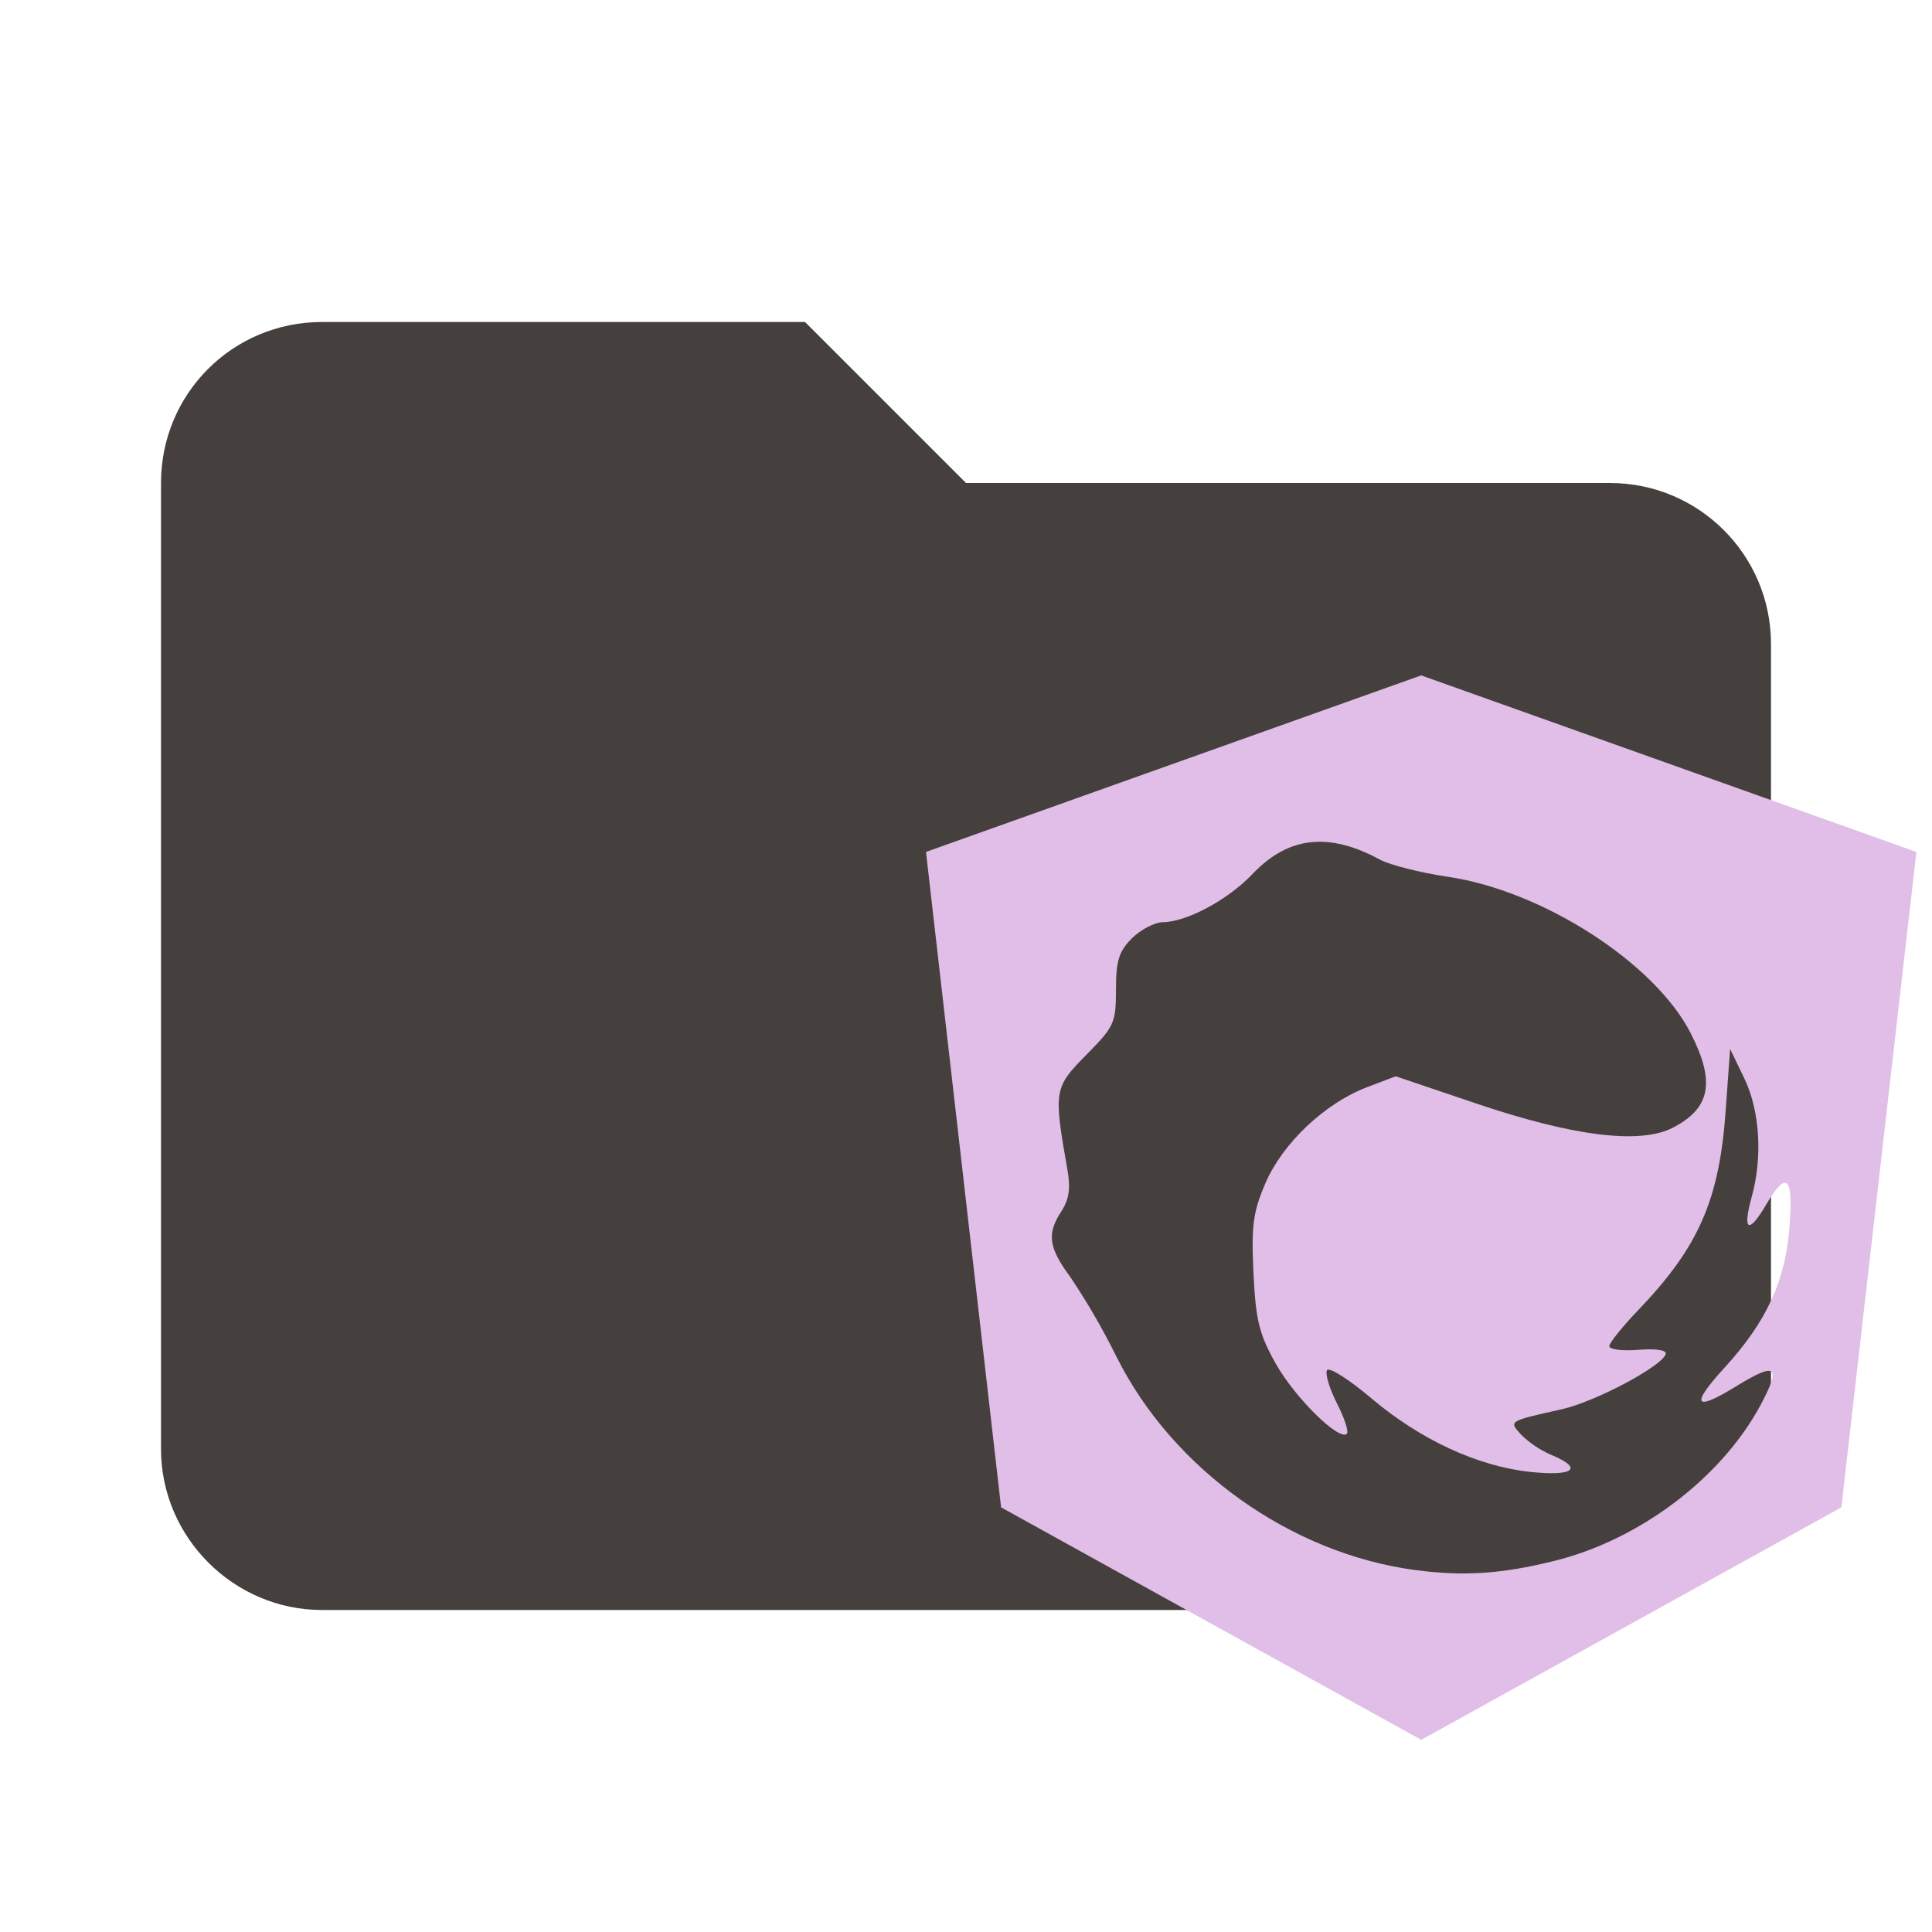
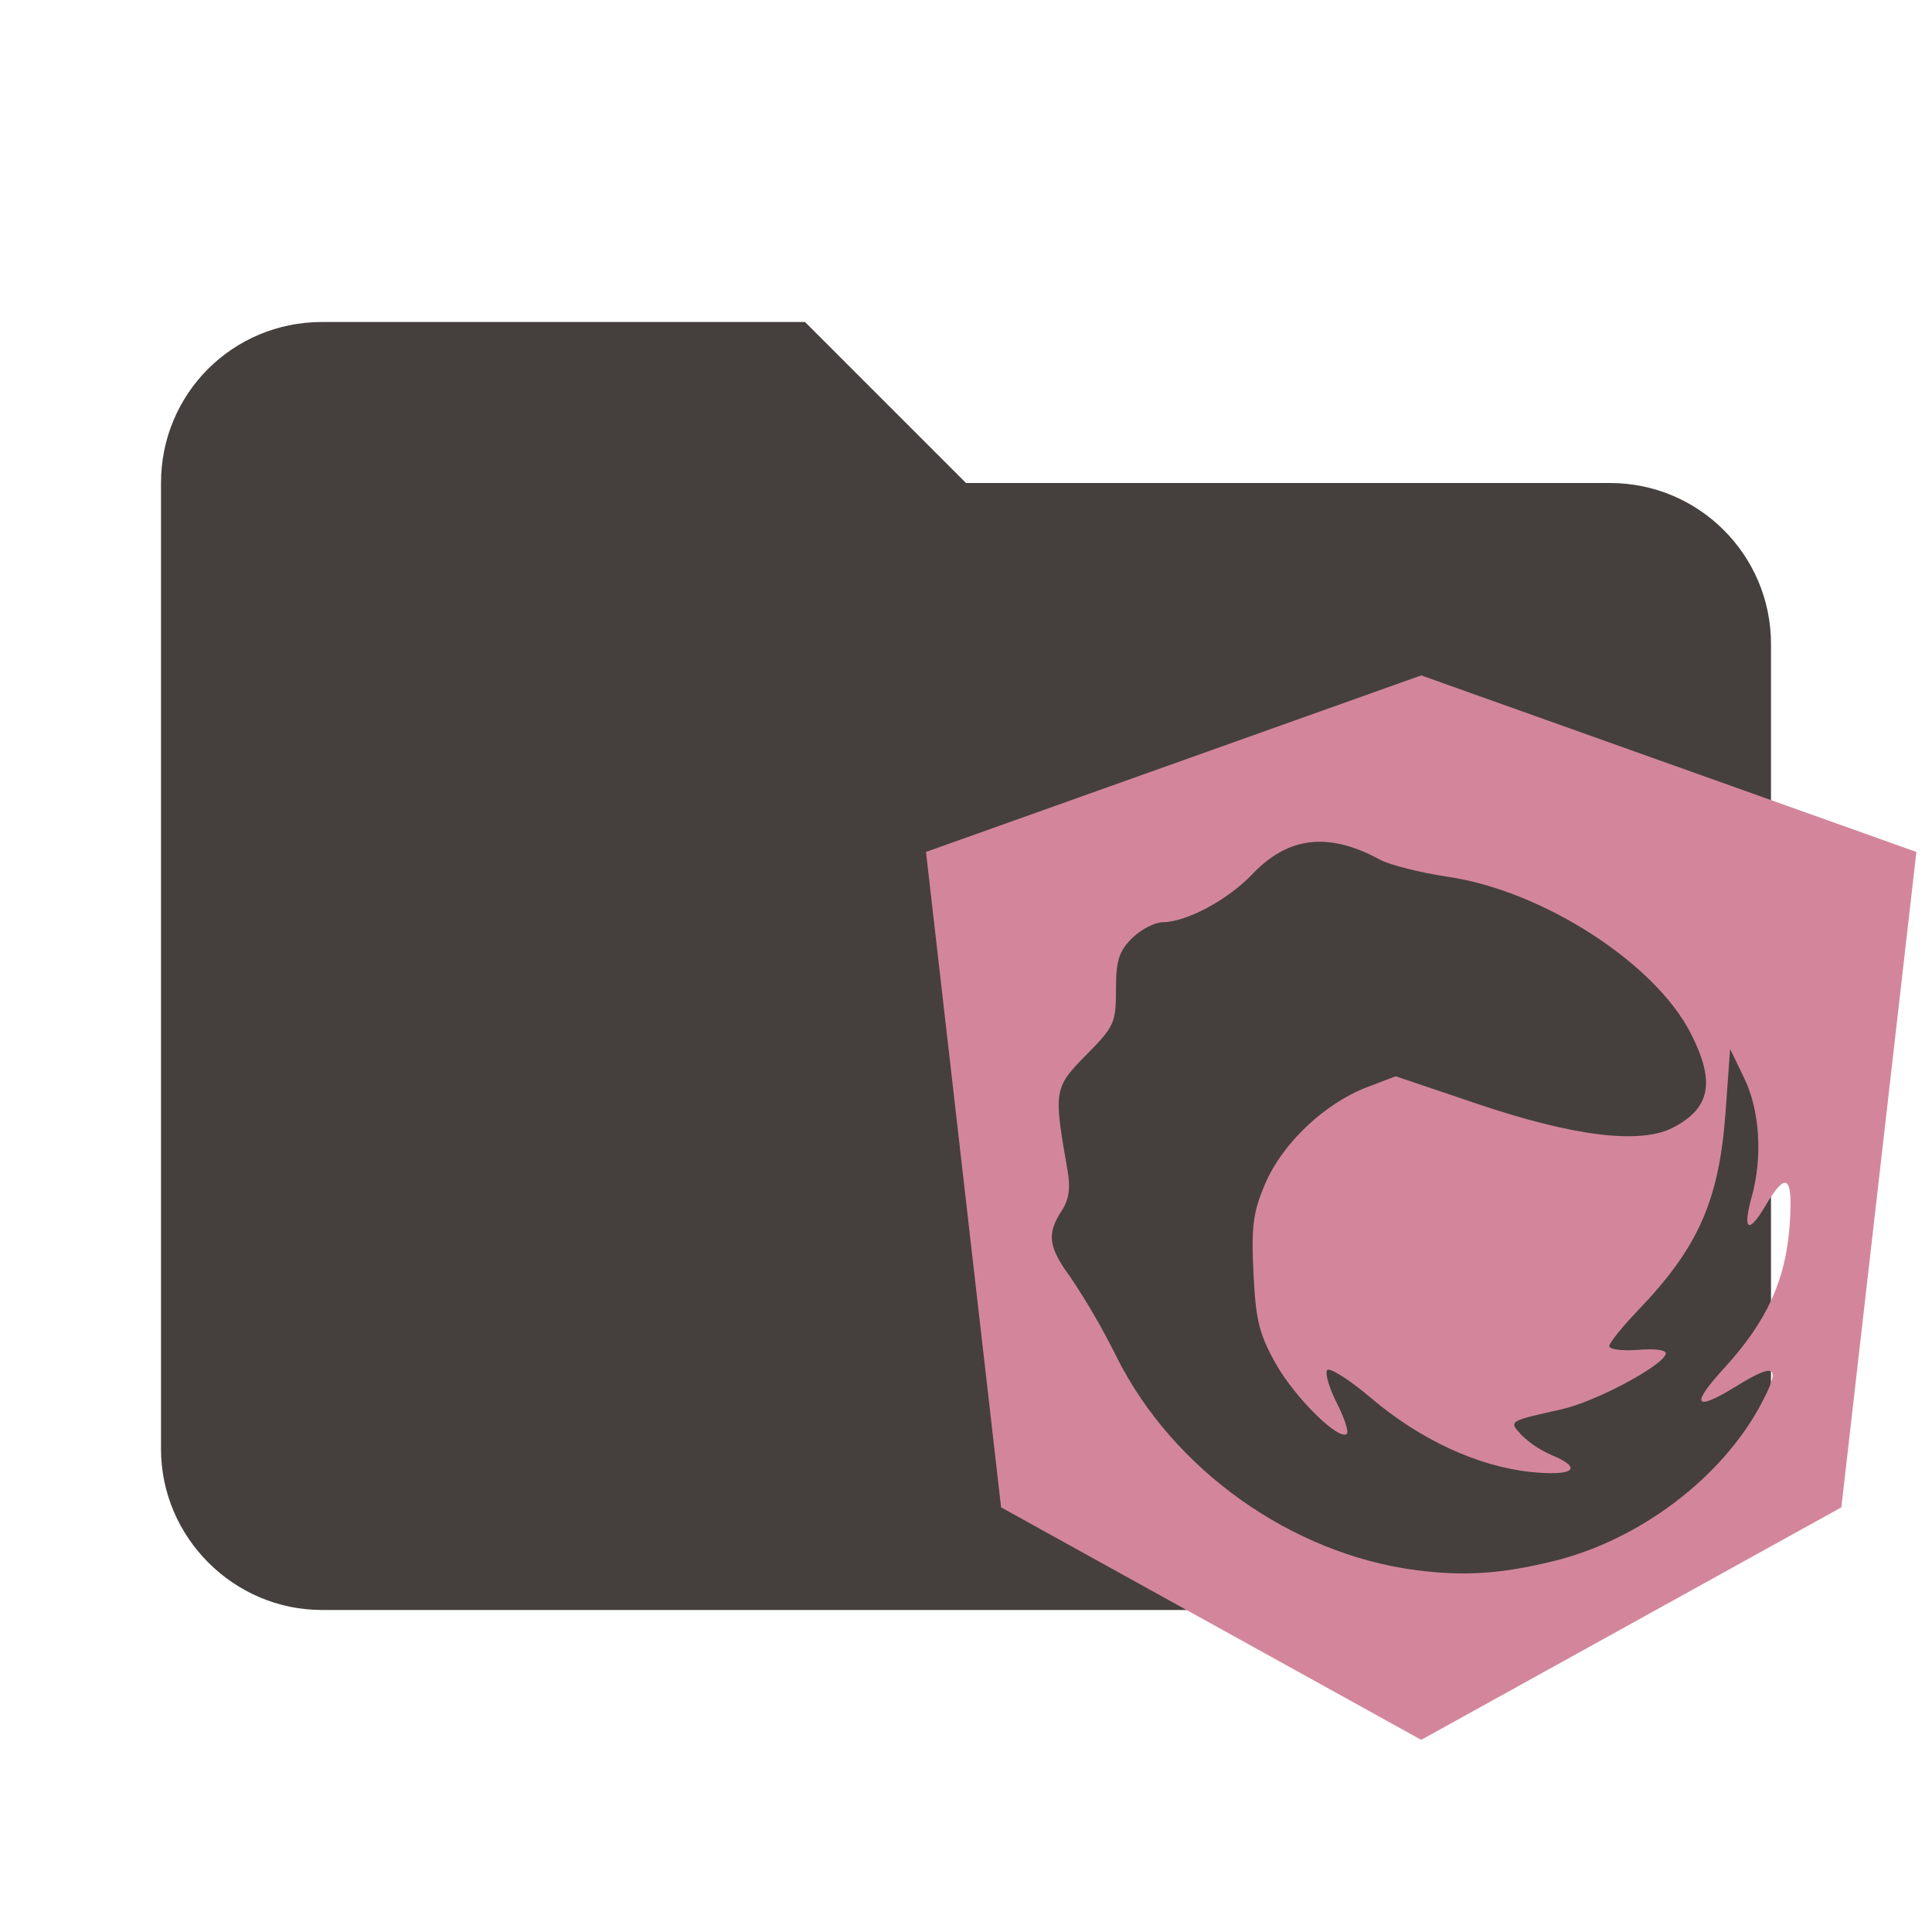
<svg xmlns="http://www.w3.org/2000/svg" clip-rule="evenodd" fill-rule="evenodd" stroke-linejoin="round" stroke-miterlimit="1.414" viewBox="0 0 24 24" xml:space="preserve">
  <path d="M10 4H4c-1.11 0-2 .89-2 2v12c0 1.097.903 2 2 2h16c1.097 0 2-.903 2-2V8a2 2 0 0 0-2-2h-8l-2-2z" fill="#45403d" fill-rule="nonzero" />
-   <path d="m17.655 8.39-6.152 2.193.933 8.142 5.219 2.888 5.219-2.888.932-8.142zm-1.278 2.067c.234-.004.487.07.768.223.124.066.498.16.83.21 1.183.17 2.586 1.073 3.03 1.95.306.602.243.927-.225 1.169-.404.209-1.23.108-2.43-.297l-1.012-.342-.36.137c-.522.2-1.044.694-1.258 1.19-.154.359-.177.527-.149 1.116.028.59.071.761.28 1.132.239.422.786.96.88.866.026-.026-.03-.197-.124-.38-.093-.183-.148-.368-.122-.41.026-.042.273.114.548.347.611.518 1.326.848 1.981.917.538.056.661-.044.258-.211a1.238 1.238 0 0 1-.374-.25c-.157-.173-.166-.168.504-.318.417-.094 1.24-.531 1.29-.685.016-.05-.118-.07-.338-.053-.2.016-.363-.004-.363-.046 0-.04.164-.243.363-.451.748-.781 1.004-1.365 1.083-2.474l.055-.767.176.365c.194.401.23.98.091 1.478-.115.416-.038.462.173.104.261-.443.345-.373.299.251-.05.678-.283 1.187-.808 1.762-.429.468-.377.552.141.233.5-.308.567-.26.31.224-.487.914-1.516 1.69-2.585 1.948-.647.158-1.106.187-1.7.11-1.55-.204-3.018-1.249-3.718-2.648a8.736 8.736 0 0 0-.572-.989c-.275-.373-.298-.54-.113-.823.093-.141.114-.286.076-.502-.176-.999-.17-1.03.23-1.437.35-.353.371-.4.371-.813 0-.358.036-.475.198-.637.109-.108.282-.199.384-.2.296-.003.807-.277 1.11-.595.252-.265.52-.4.822-.404z" fill="#e1bee7" />
+   <path d="m17.655 8.39-6.152 2.193.933 8.142 5.219 2.888 5.219-2.888.932-8.142zm-1.278 2.067c.234-.004.487.07.768.223.124.066.498.16.83.21 1.183.17 2.586 1.073 3.03 1.95.306.602.243.927-.225 1.169-.404.209-1.23.108-2.43-.297l-1.012-.342-.36.137c-.522.2-1.044.694-1.258 1.19-.154.359-.177.527-.149 1.116.028.59.071.761.28 1.132.239.422.786.96.88.866.026-.026-.03-.197-.124-.38-.093-.183-.148-.368-.122-.41.026-.042.273.114.548.347.611.518 1.326.848 1.981.917.538.056.661-.044.258-.211a1.238 1.238 0 0 1-.374-.25c-.157-.173-.166-.168.504-.318.417-.094 1.24-.531 1.29-.685.016-.05-.118-.07-.338-.053-.2.016-.363-.004-.363-.046 0-.04.164-.243.363-.451.748-.781 1.004-1.365 1.083-2.474l.055-.767.176.365c.194.401.23.98.091 1.478-.115.416-.038.462.173.104.261-.443.345-.373.299.251-.05.678-.283 1.187-.808 1.762-.429.468-.377.552.141.233.5-.308.567-.26.31.224-.487.914-1.516 1.69-2.585 1.948-.647.158-1.106.187-1.7.11-1.55-.204-3.018-1.249-3.718-2.648a8.736 8.736 0 0 0-.572-.989c-.275-.373-.298-.54-.113-.823.093-.141.114-.286.076-.502-.176-.999-.17-1.03.23-1.437.35-.353.371-.4.371-.813 0-.358.036-.475.198-.637.109-.108.282-.199.384-.2.296-.003.807-.277 1.11-.595.252-.265.52-.4.822-.404z" fill="#d3869b" />
</svg>
